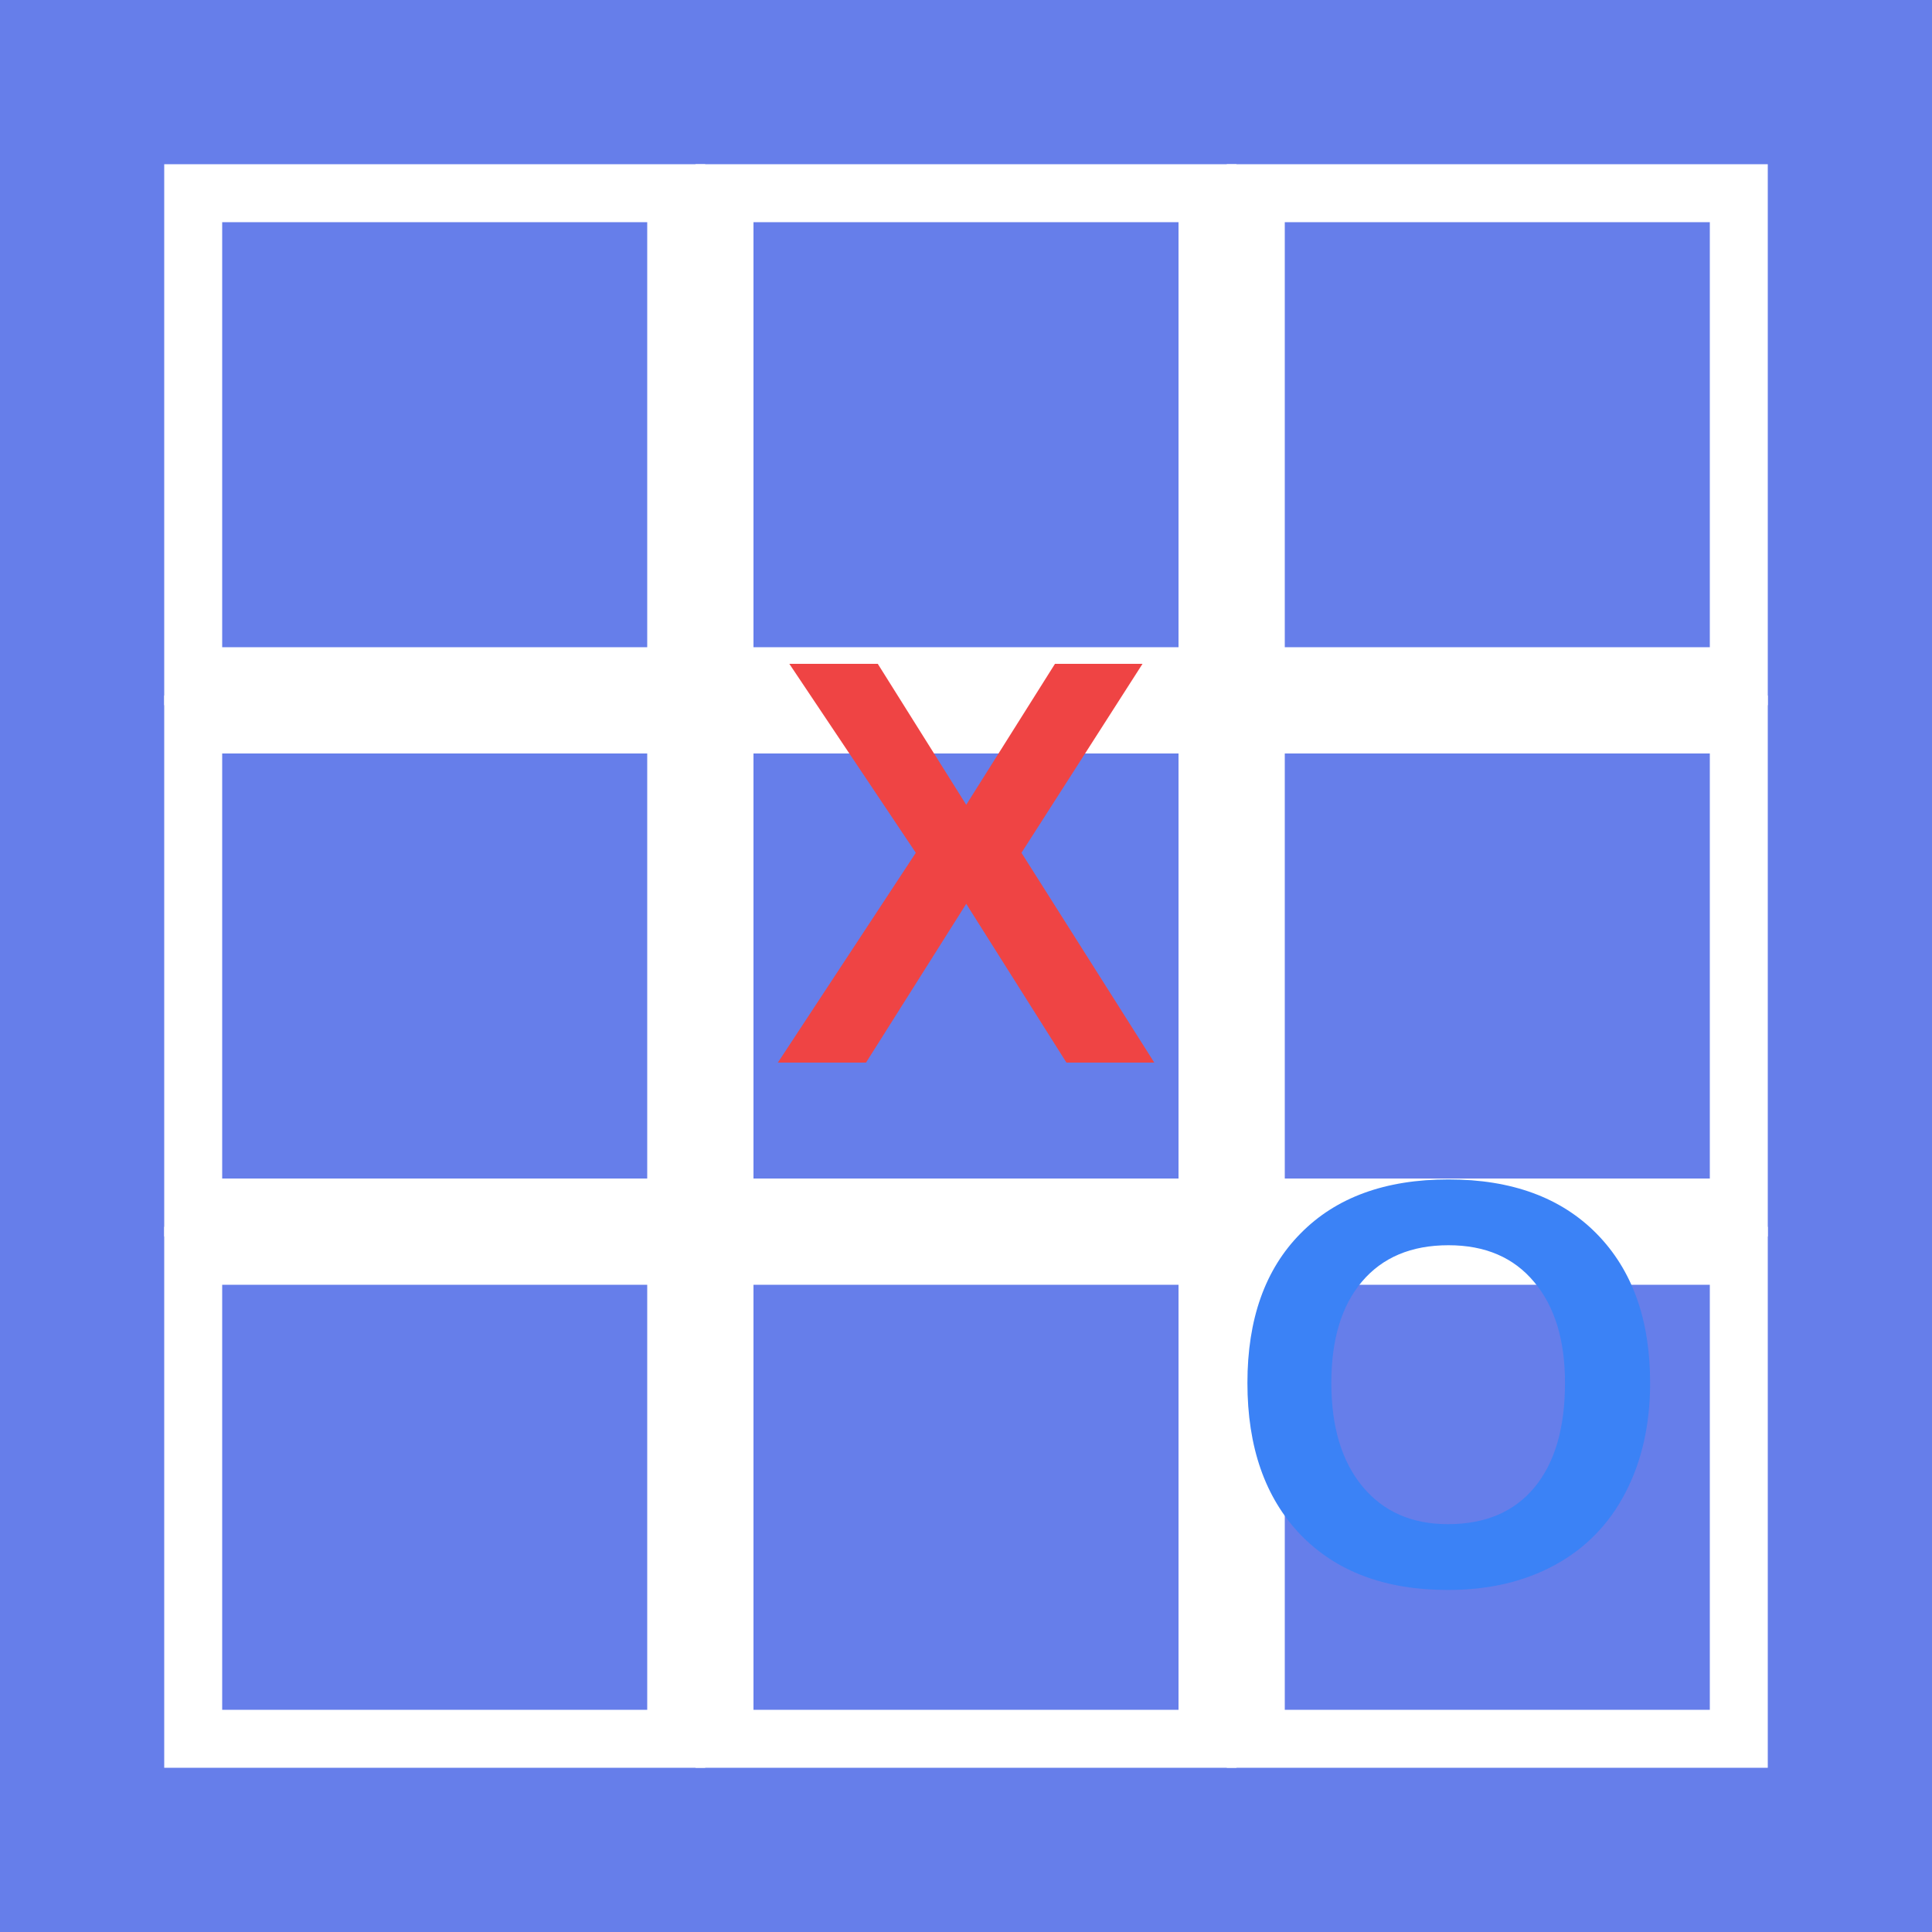
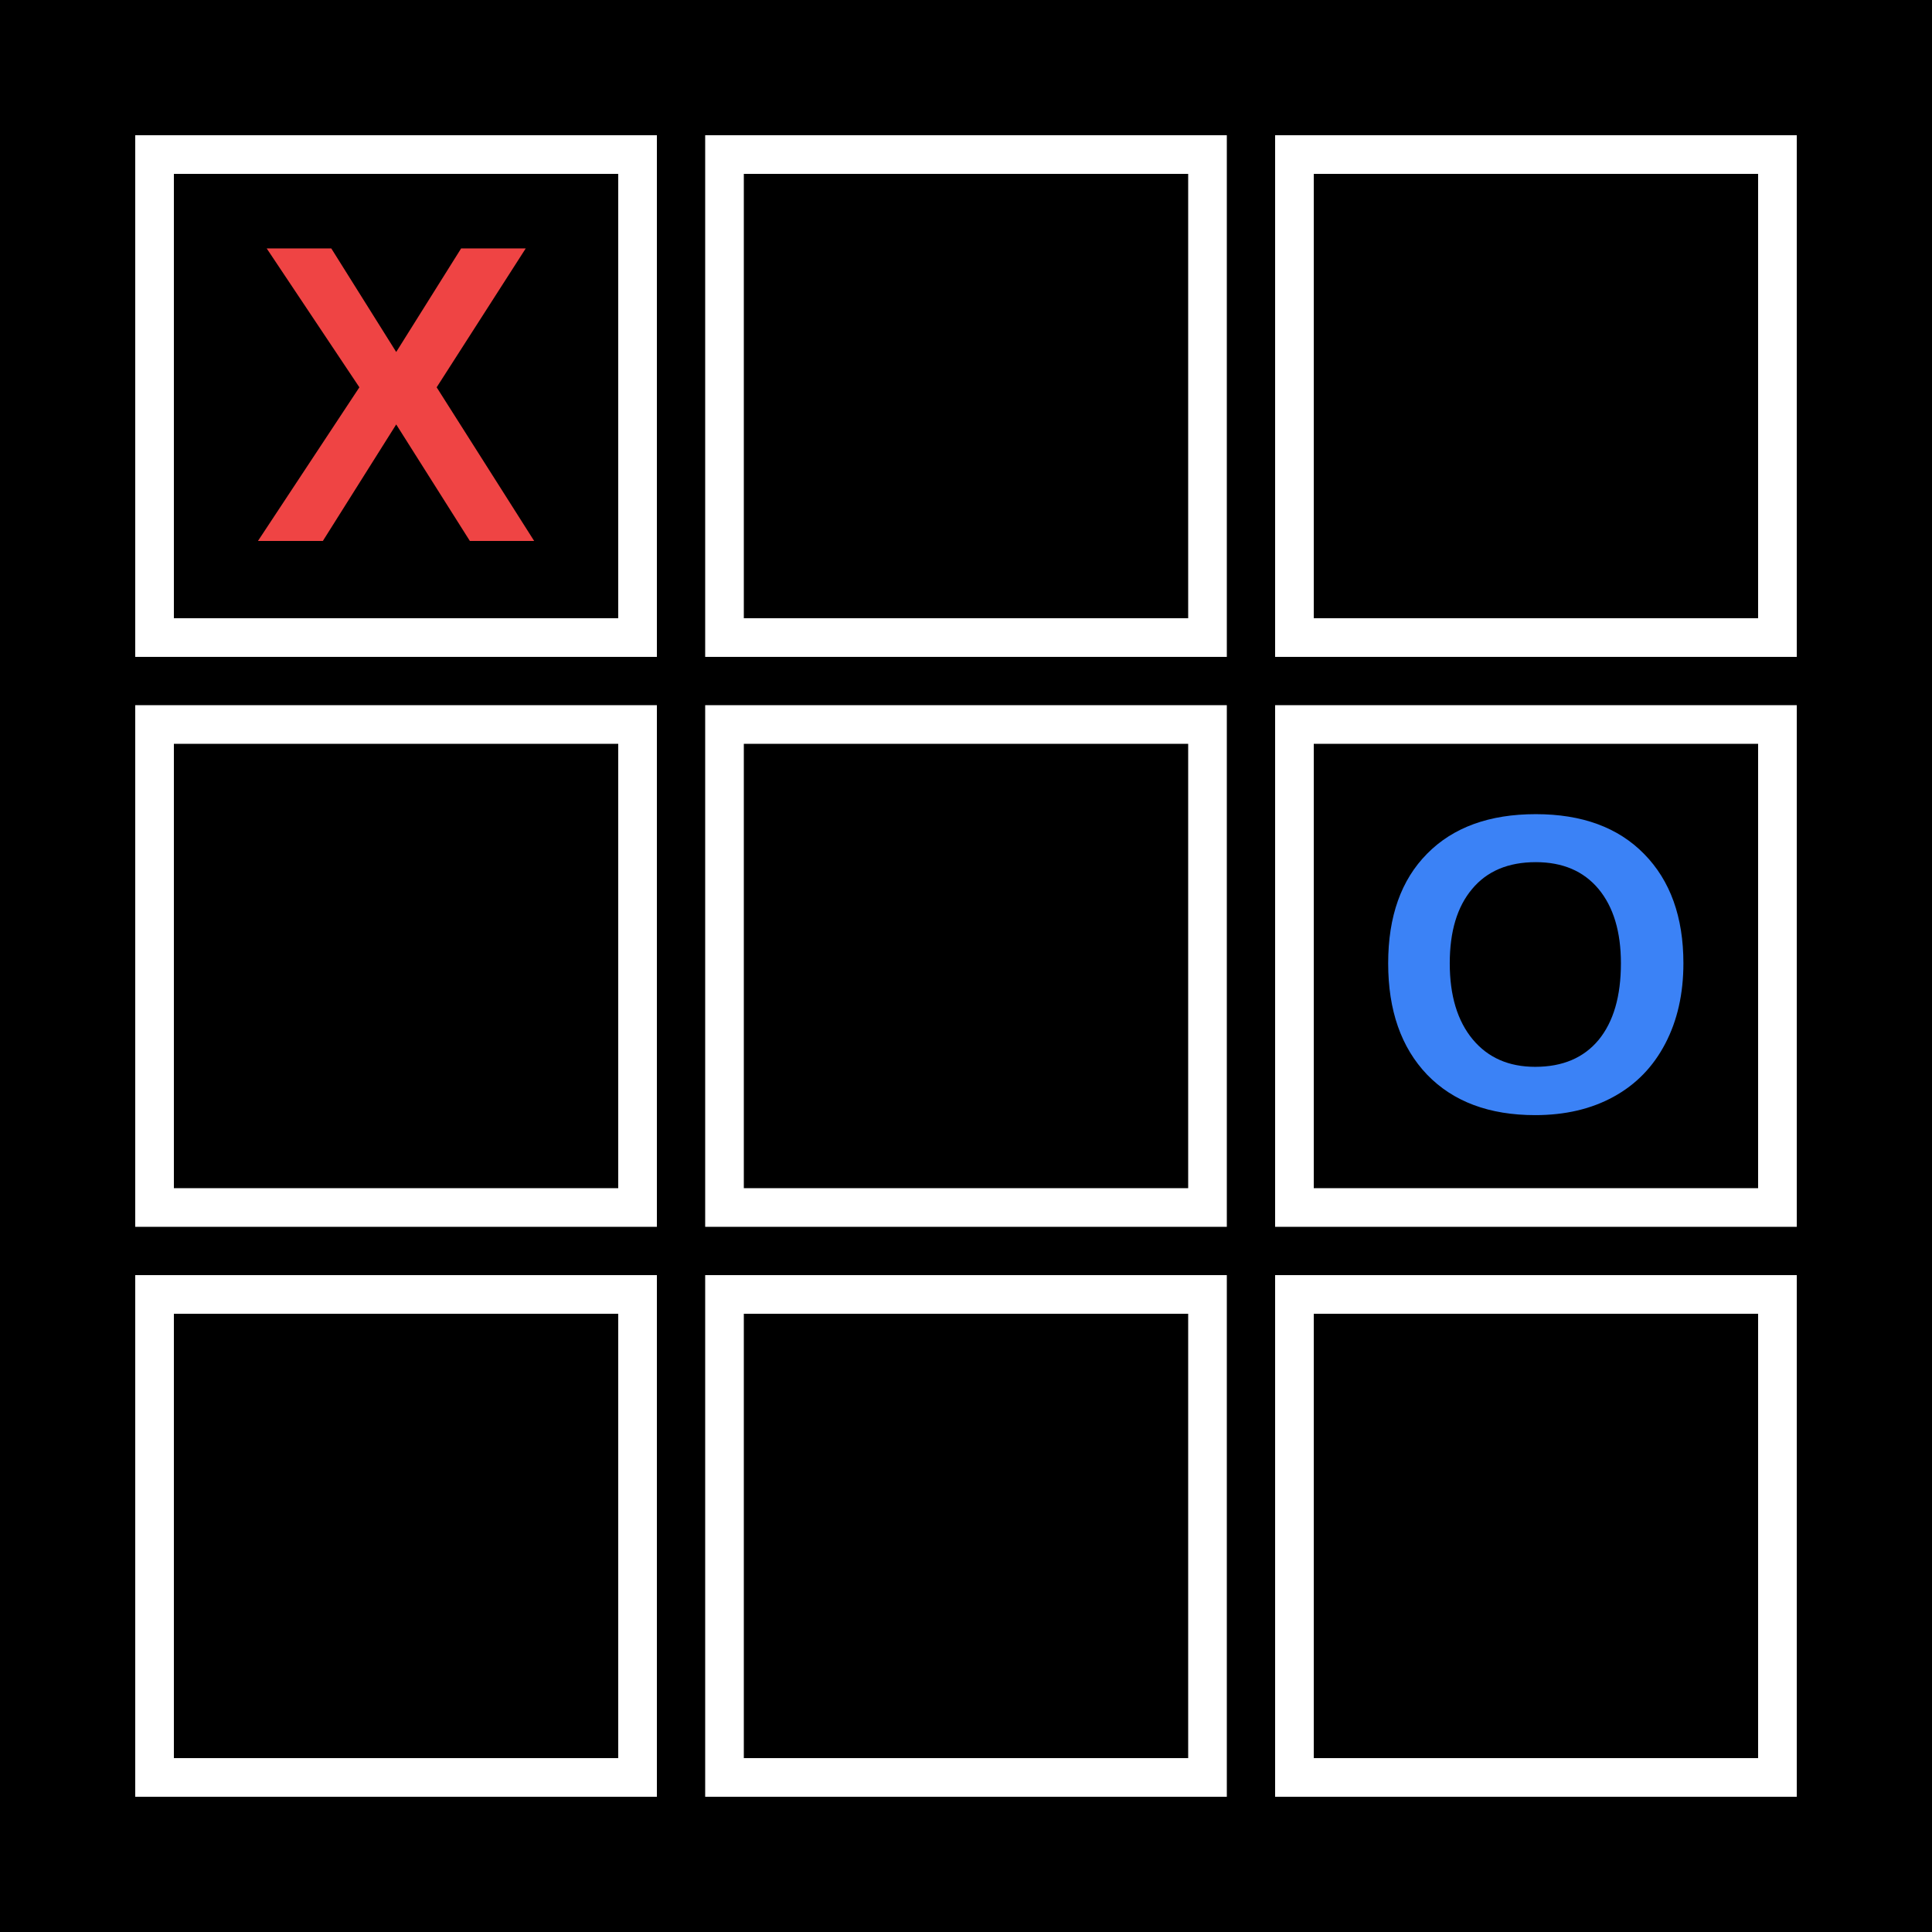
<svg xmlns="http://www.w3.org/2000/svg" viewBox="0 0 100 100">
-   <rect width="100" height="100" fill="#667eea" />
-   <rect x="10" y="10" width="25" height="25" fill="none" stroke="#fff" stroke-width="3" />
-   <rect x="37.5" y="10" width="25" height="25" fill="none" stroke="#fff" stroke-width="3" />
-   <rect x="65" y="10" width="25" height="25" fill="none" stroke="#fff" stroke-width="3" />
-   <rect x="10" y="37.5" width="25" height="25" fill="none" stroke="#fff" stroke-width="3" />
-   <rect x="37.5" y="37.5" width="25" height="25" fill="none" stroke="#fff" stroke-width="3" />
-   <rect x="65" y="37.5" width="25" height="25" fill="none" stroke="#fff" stroke-width="3" />
-   <rect x="10" y="65" width="25" height="25" fill="none" stroke="#fff" stroke-width="3" />
-   <rect x="37.5" y="65" width="25" height="25" fill="none" stroke="#fff" stroke-width="3" />
-   <rect x="65" y="65" width="25" height="25" fill="none" stroke="#fff" stroke-width="3" />
-   <text x="50" y="55" font-family="Arial" font-size="30" font-weight="bold" fill="#ef4444" text-anchor="middle">X</text>
-   <text x="75" y="82" font-family="Arial" font-size="30" font-weight="bold" fill="#3b82f6" text-anchor="middle">O</text>
+   <rect width="100" height="100" fill="#000000" />
+   <rect x="8" y="8" width="25" height="25" fill="none" stroke="#ffffff" stroke-width="2" />
+   <rect x="37.5" y="8" width="25" height="25" fill="none" stroke="#ffffff" stroke-width="2" />
+   <rect x="67" y="8" width="25" height="25" fill="none" stroke="#ffffff" stroke-width="2" />
+   <rect x="8" y="37.5" width="25" height="25" fill="none" stroke="#ffffff" stroke-width="2" />
+   <rect x="37.5" y="37.5" width="25" height="25" fill="none" stroke="#ffffff" stroke-width="2" />
+   <rect x="67" y="37.5" width="25" height="25" fill="none" stroke="#ffffff" stroke-width="2" />
+   <rect x="8" y="67" width="25" height="25" fill="none" stroke="#ffffff" stroke-width="2" />
+   <rect x="37.5" y="67" width="25" height="25" fill="none" stroke="#ffffff" stroke-width="2" />
+   <rect x="67" y="67" width="25" height="25" fill="none" stroke="#ffffff" stroke-width="2" />
+   <text x="20.5" y="28" font-family="Arial, sans-serif" font-size="22" font-weight="bold" fill="#ef4444" text-anchor="middle">X</text>
+   <text x="79.5" y="57.5" font-family="Arial, sans-serif" font-size="22" font-weight="bold" fill="#3b82f6" text-anchor="middle">O</text>
</svg>
